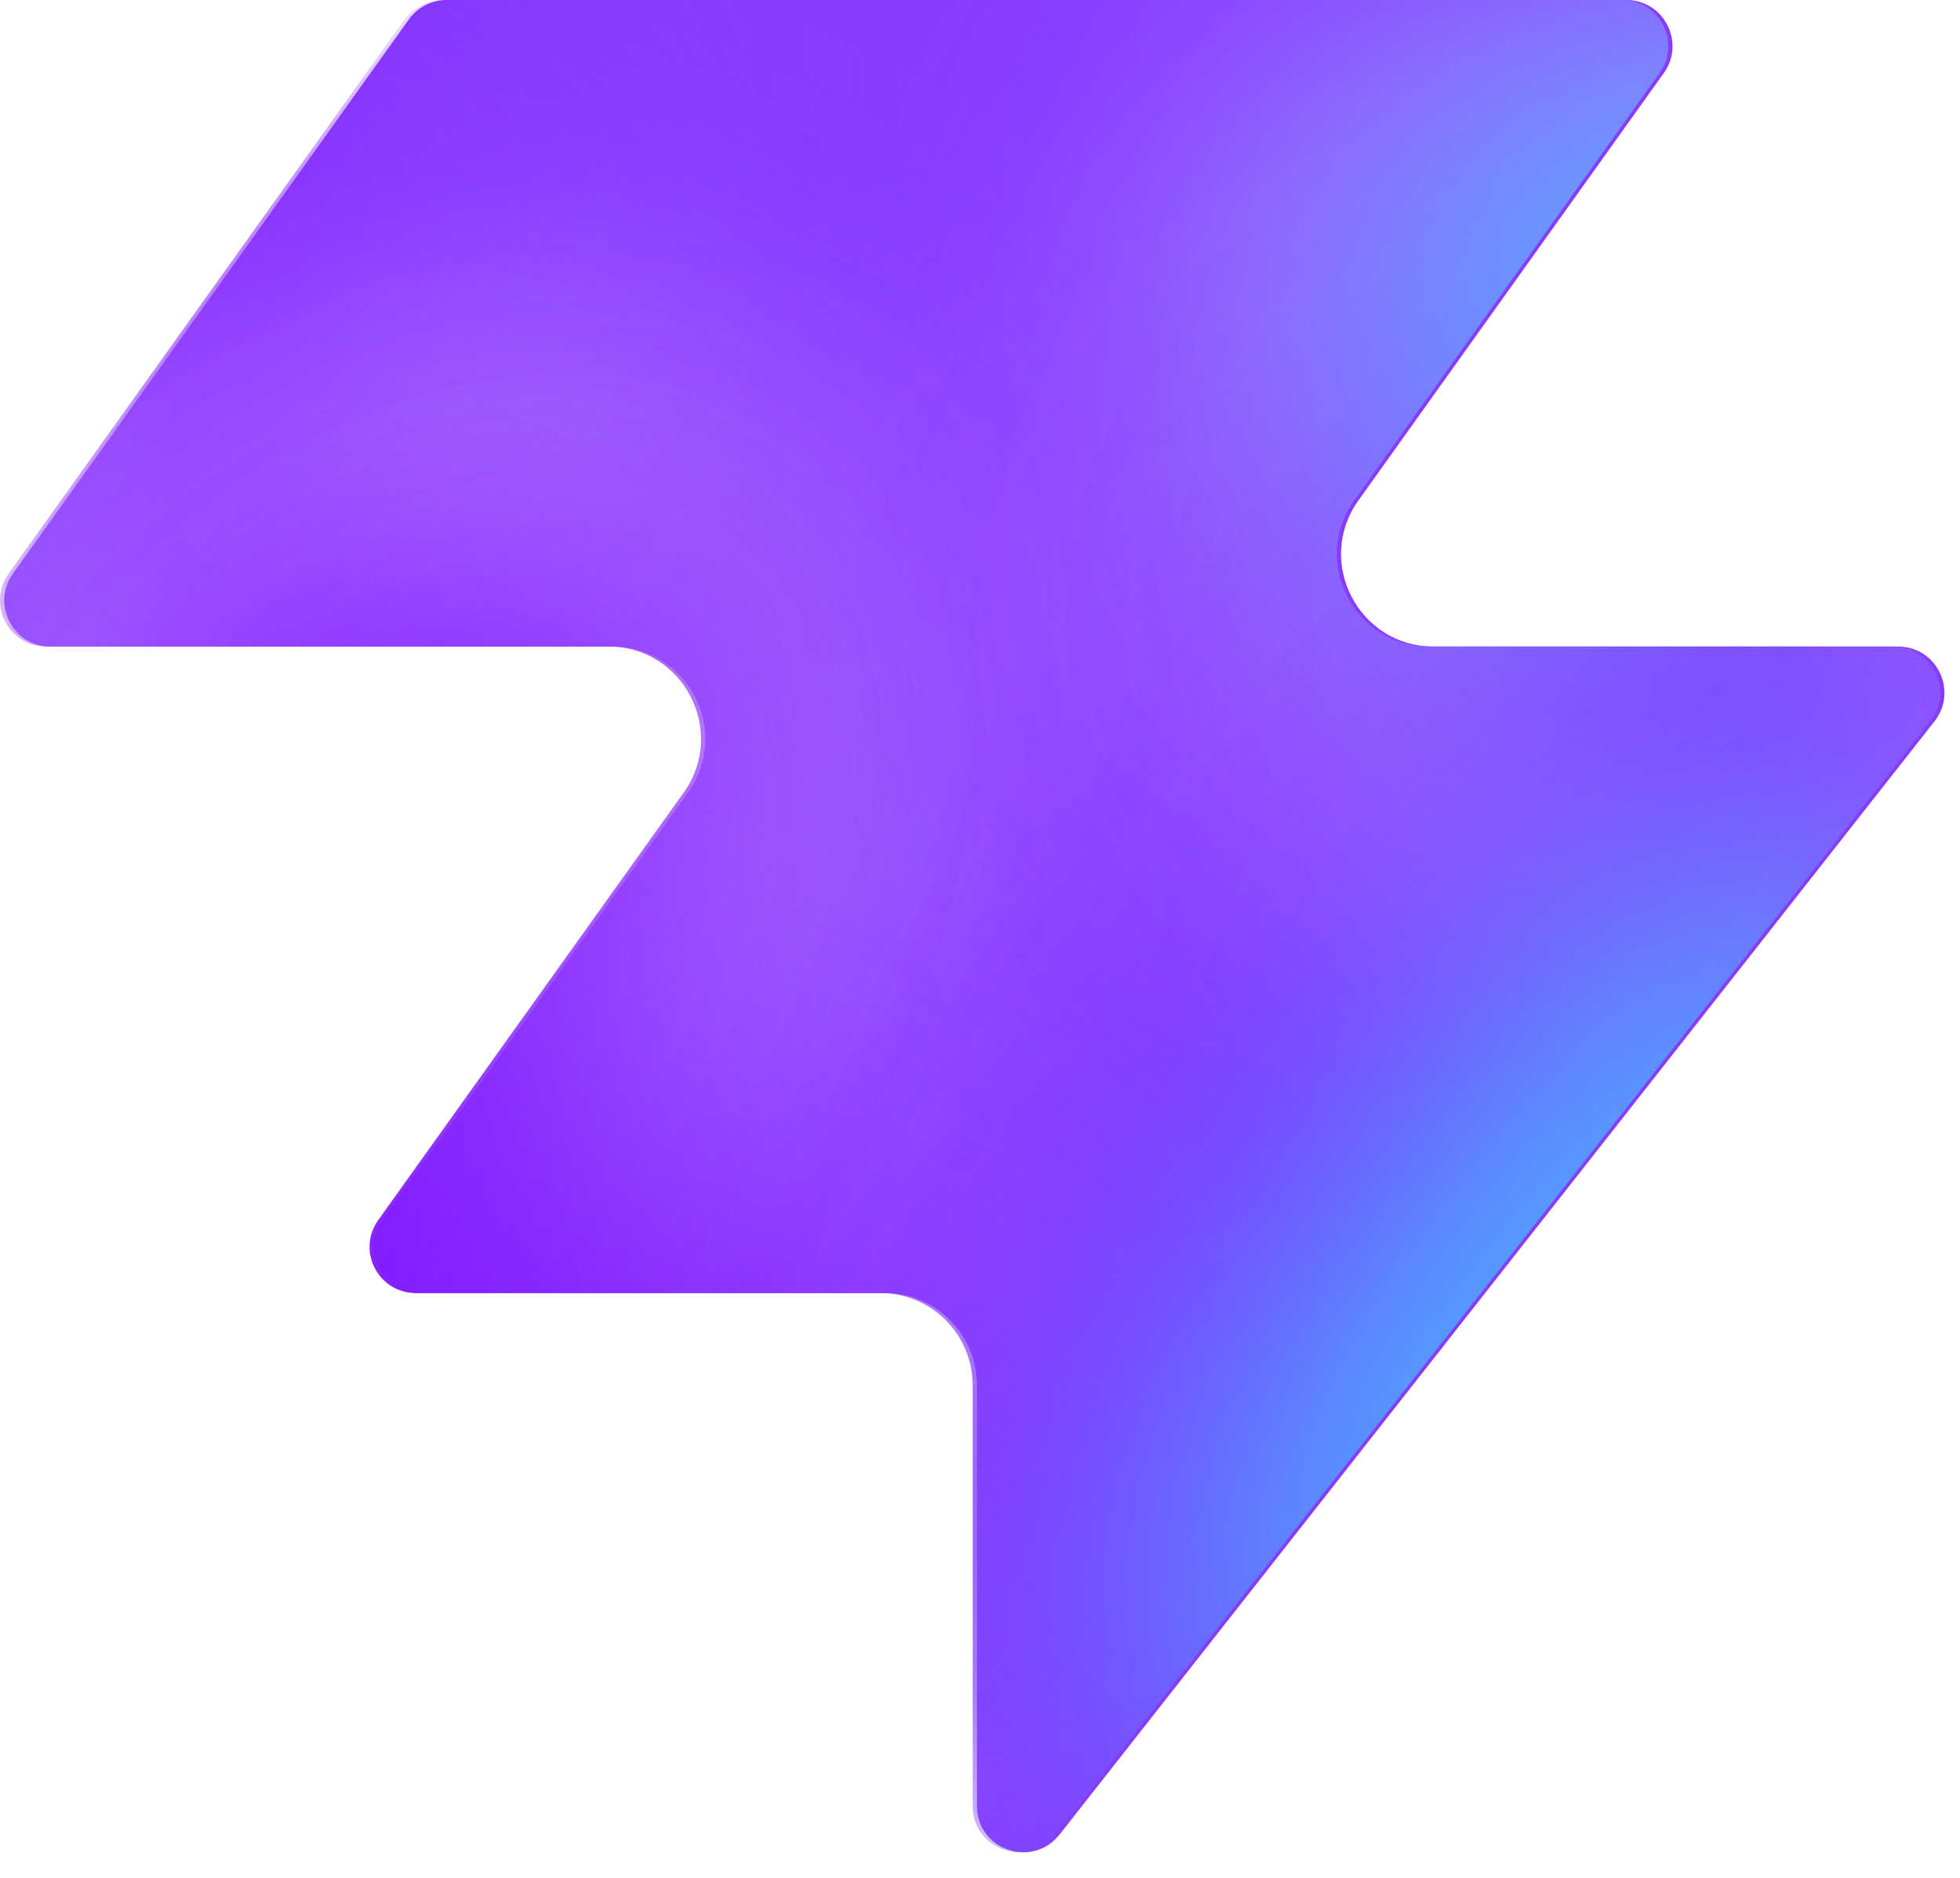
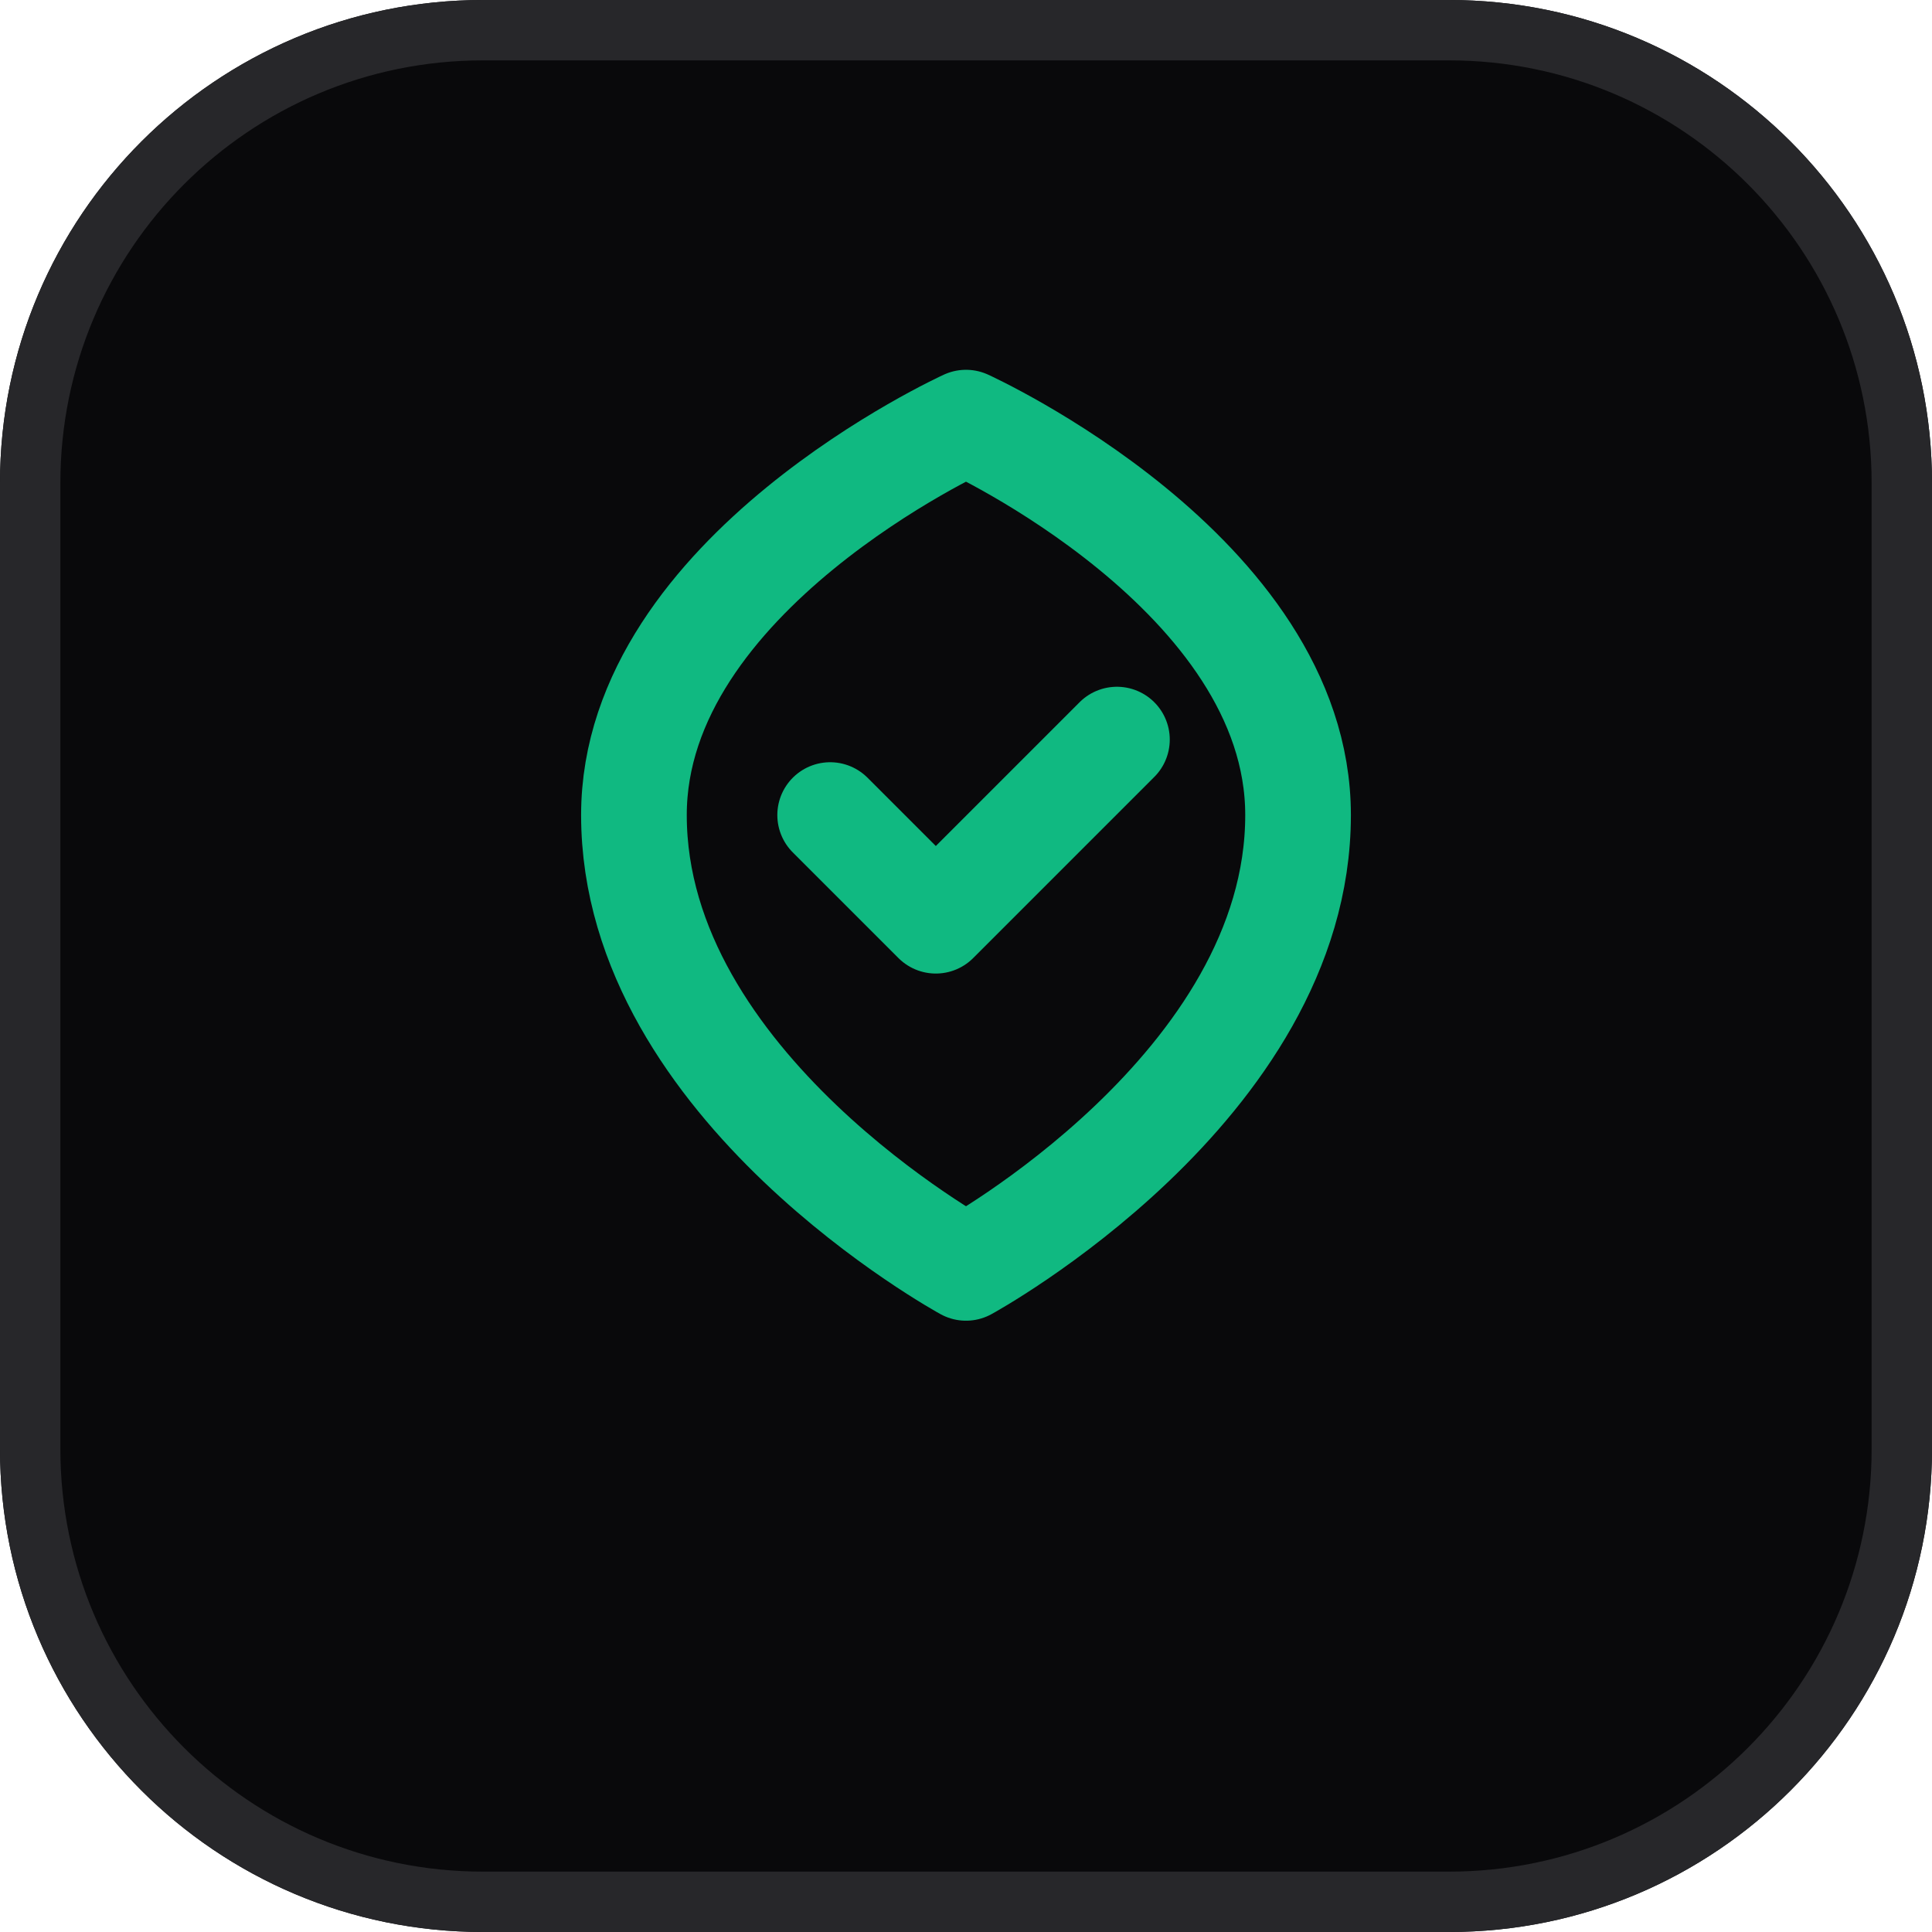
- <svg xmlns="http://www.w3.org/2000/svg" width="48" height="46" fill="none" viewBox="0 0 48 46">
-   <path fill="#863bff" d="M25.946 44.938c-.664.845-2.021.375-2.021-.698V33.937a2.26 2.26 0 0 0-2.262-2.262H10.287c-.92 0-1.456-1.04-.92-1.788l7.48-10.471c1.07-1.497 0-3.578-1.842-3.578H1.237c-.92 0-1.456-1.04-.92-1.788L10.013.474c.214-.297.556-.474.92-.474h28.894c.92 0 1.456 1.04.92 1.788l-7.48 10.471c-1.07 1.498 0 3.579 1.842 3.579h11.377c.943 0 1.473 1.088.89 1.83L25.947 44.94z" style="fill:#863bff;fill:color(display-p3 .525 .23 1);fill-opacity:1" />
-   <mask id="a" width="48" height="46" x="0" y="0" maskUnits="userSpaceOnUse" style="mask-type:alpha">
-     <path fill="#000" d="M25.842 44.938c-.664.844-2.021.375-2.021-.698V33.937a2.26 2.26 0 0 0-2.262-2.262H10.183c-.92 0-1.456-1.04-.92-1.788l7.48-10.471c1.07-1.498 0-3.579-1.842-3.579H1.133c-.92 0-1.456-1.04-.92-1.787L9.91.473c.214-.297.556-.474.92-.474h28.894c.92 0 1.456 1.04.92 1.788l-7.48 10.471c-1.07 1.498 0 3.578 1.842 3.578h11.377c.943 0 1.473 1.088.89 1.832L25.843 44.94z" style="fill:#000;fill-opacity:1" />
-   </mask>
-   <g mask="url(#a)">
-     <g filter="url(#b)">
-       <ellipse cx="5.508" cy="14.704" fill="#ede6ff" rx="5.508" ry="14.704" style="fill:#ede6ff;fill:color(display-p3 .927 .903 1);fill-opacity:1" transform="matrix(.00324 1 1 -.00324 -4.47 31.516)" />
-     </g>
-     <g filter="url(#c)">
-       <ellipse cx="10.399" cy="29.851" fill="#ede6ff" rx="10.399" ry="29.851" style="fill:#ede6ff;fill:color(display-p3 .927 .903 1);fill-opacity:1" transform="matrix(.00324 1 1 -.00324 -39.328 7.883)" />
-     </g>
-     <g filter="url(#d)">
-       <ellipse cx="5.508" cy="30.487" fill="#7e14ff" rx="5.508" ry="30.487" style="fill:#7e14ff;fill:color(display-p3 .492 .077 1);fill-opacity:1" transform="rotate(89.814 -25.913 -14.639)scale(1 -1)" />
-     </g>
-     <g filter="url(#e)">
-       <ellipse cx="5.508" cy="30.599" fill="#7e14ff" rx="5.508" ry="30.599" style="fill:#7e14ff;fill:color(display-p3 .492 .077 1);fill-opacity:1" transform="rotate(89.814 -32.644 -3.334)scale(1 -1)" />
-     </g>
-     <g filter="url(#f)">
-       <ellipse cx="5.508" cy="30.599" fill="#7e14ff" rx="5.508" ry="30.599" style="fill:#7e14ff;fill:color(display-p3 .492 .077 1);fill-opacity:1" transform="matrix(.00324 1 1 -.00324 -34.34 30.47)" />
-     </g>
-     <g filter="url(#g)">
-       <ellipse cx="14.072" cy="22.078" fill="#ede6ff" rx="14.072" ry="22.078" style="fill:#ede6ff;fill:color(display-p3 .927 .903 1);fill-opacity:1" transform="rotate(93.35 24.506 48.493)scale(-1 1)" />
-     </g>
-     <g filter="url(#h)">
-       <ellipse cx="3.47" cy="21.501" fill="#7e14ff" rx="3.47" ry="21.501" style="fill:#7e14ff;fill:color(display-p3 .492 .077 1);fill-opacity:1" transform="rotate(89.009 28.708 47.59)scale(-1 1)" />
-     </g>
-     <g filter="url(#i)">
-       <ellipse cx="3.47" cy="21.501" fill="#7e14ff" rx="3.47" ry="21.501" style="fill:#7e14ff;fill:color(display-p3 .492 .077 1);fill-opacity:1" transform="rotate(89.009 28.708 47.59)scale(-1 1)" />
-     </g>
-     <g filter="url(#j)">
-       <ellipse cx=".387" cy="8.972" fill="#7e14ff" rx="4.407" ry="29.108" style="fill:#7e14ff;fill:color(display-p3 .492 .077 1);fill-opacity:1" transform="rotate(39.51 .387 8.972)" />
-     </g>
-     <g filter="url(#k)">
-       <ellipse cx="47.523" cy="-6.092" fill="#7e14ff" rx="4.407" ry="29.108" style="fill:#7e14ff;fill:color(display-p3 .492 .077 1);fill-opacity:1" transform="rotate(37.892 47.523 -6.092)" />
-     </g>
-     <g filter="url(#l)">
-       <ellipse cx="41.412" cy="6.333" fill="#47bfff" rx="5.971" ry="9.665" style="fill:#47bfff;fill:color(display-p3 .28 .748 1);fill-opacity:1" transform="rotate(37.892 41.412 6.333)" />
-     </g>
-     <g filter="url(#m)">
-       <ellipse cx="-1.879" cy="38.332" fill="#7e14ff" rx="4.407" ry="29.108" style="fill:#7e14ff;fill:color(display-p3 .492 .077 1);fill-opacity:1" transform="rotate(37.892 -1.88 38.332)" />
-     </g>
-     <g filter="url(#n)">
-       <ellipse cx="-1.879" cy="38.332" fill="#7e14ff" rx="4.407" ry="29.108" style="fill:#7e14ff;fill:color(display-p3 .492 .077 1);fill-opacity:1" transform="rotate(37.892 -1.88 38.332)" />
-     </g>
-     <g filter="url(#o)">
-       <ellipse cx="35.651" cy="29.907" fill="#7e14ff" rx="4.407" ry="29.108" style="fill:#7e14ff;fill:color(display-p3 .492 .077 1);fill-opacity:1" transform="rotate(37.892 35.651 29.907)" />
-     </g>
-     <g filter="url(#p)">
-       <ellipse cx="38.418" cy="32.4" fill="#47bfff" rx="5.971" ry="15.297" style="fill:#47bfff;fill:color(display-p3 .28 .748 1);fill-opacity:1" transform="rotate(37.892 38.418 32.4)" />
-     </g>
-   </g>
-   <defs>
-     <filter id="b" width="60.045" height="41.654" x="-19.77" y="16.149" color-interpolation-filters="sRGB" filterUnits="userSpaceOnUse">
-       <feFlood flood-opacity="0" result="BackgroundImageFix" />
-       <feBlend in="SourceGraphic" in2="BackgroundImageFix" result="shape" />
-       <feGaussianBlur result="effect1_foregroundBlur_2002_17158" stdDeviation="7.659" />
-     </filter>
-     <filter id="c" width="90.34" height="51.437" x="-54.613" y="-7.533" color-interpolation-filters="sRGB" filterUnits="userSpaceOnUse">
-       <feFlood flood-opacity="0" result="BackgroundImageFix" />
-       <feBlend in="SourceGraphic" in2="BackgroundImageFix" result="shape" />
-       <feGaussianBlur result="effect1_foregroundBlur_2002_17158" stdDeviation="7.659" />
-     </filter>
-     <filter id="d" width="79.355" height="29.4" x="-49.64" y="2.03" color-interpolation-filters="sRGB" filterUnits="userSpaceOnUse">
-       <feFlood flood-opacity="0" result="BackgroundImageFix" />
-       <feBlend in="SourceGraphic" in2="BackgroundImageFix" result="shape" />
-       <feGaussianBlur result="effect1_foregroundBlur_2002_17158" stdDeviation="4.596" />
-     </filter>
-     <filter id="e" width="79.579" height="29.4" x="-45.045" y="20.029" color-interpolation-filters="sRGB" filterUnits="userSpaceOnUse">
-       <feFlood flood-opacity="0" result="BackgroundImageFix" />
-       <feBlend in="SourceGraphic" in2="BackgroundImageFix" result="shape" />
-       <feGaussianBlur result="effect1_foregroundBlur_2002_17158" stdDeviation="4.596" />
-     </filter>
-     <filter id="f" width="79.579" height="29.4" x="-43.513" y="21.178" color-interpolation-filters="sRGB" filterUnits="userSpaceOnUse">
-       <feFlood flood-opacity="0" result="BackgroundImageFix" />
-       <feBlend in="SourceGraphic" in2="BackgroundImageFix" result="shape" />
-       <feGaussianBlur result="effect1_foregroundBlur_2002_17158" stdDeviation="4.596" />
-     </filter>
-     <filter id="g" width="74.749" height="58.852" x="15.756" y="-17.901" color-interpolation-filters="sRGB" filterUnits="userSpaceOnUse">
-       <feFlood flood-opacity="0" result="BackgroundImageFix" />
-       <feBlend in="SourceGraphic" in2="BackgroundImageFix" result="shape" />
-       <feGaussianBlur result="effect1_foregroundBlur_2002_17158" stdDeviation="7.659" />
-     </filter>
-     <filter id="h" width="61.377" height="25.362" x="23.548" y="2.284" color-interpolation-filters="sRGB" filterUnits="userSpaceOnUse">
-       <feFlood flood-opacity="0" result="BackgroundImageFix" />
-       <feBlend in="SourceGraphic" in2="BackgroundImageFix" result="shape" />
-       <feGaussianBlur result="effect1_foregroundBlur_2002_17158" stdDeviation="4.596" />
-     </filter>
-     <filter id="i" width="61.377" height="25.362" x="23.548" y="2.284" color-interpolation-filters="sRGB" filterUnits="userSpaceOnUse">
-       <feFlood flood-opacity="0" result="BackgroundImageFix" />
-       <feBlend in="SourceGraphic" in2="BackgroundImageFix" result="shape" />
-       <feGaussianBlur result="effect1_foregroundBlur_2002_17158" stdDeviation="4.596" />
-     </filter>
-     <filter id="j" width="56.045" height="63.649" x="-27.636" y="-22.853" color-interpolation-filters="sRGB" filterUnits="userSpaceOnUse">
-       <feFlood flood-opacity="0" result="BackgroundImageFix" />
-       <feBlend in="SourceGraphic" in2="BackgroundImageFix" result="shape" />
-       <feGaussianBlur result="effect1_foregroundBlur_2002_17158" stdDeviation="4.596" />
-     </filter>
-     <filter id="k" width="54.814" height="64.646" x="20.116" y="-38.415" color-interpolation-filters="sRGB" filterUnits="userSpaceOnUse">
-       <feFlood flood-opacity="0" result="BackgroundImageFix" />
-       <feBlend in="SourceGraphic" in2="BackgroundImageFix" result="shape" />
-       <feGaussianBlur result="effect1_foregroundBlur_2002_17158" stdDeviation="4.596" />
-     </filter>
-     <filter id="l" width="33.541" height="35.313" x="24.641" y="-11.323" color-interpolation-filters="sRGB" filterUnits="userSpaceOnUse">
-       <feFlood flood-opacity="0" result="BackgroundImageFix" />
-       <feBlend in="SourceGraphic" in2="BackgroundImageFix" result="shape" />
-       <feGaussianBlur result="effect1_foregroundBlur_2002_17158" stdDeviation="4.596" />
-     </filter>
-     <filter id="m" width="54.814" height="64.646" x="-29.286" y="6.009" color-interpolation-filters="sRGB" filterUnits="userSpaceOnUse">
-       <feFlood flood-opacity="0" result="BackgroundImageFix" />
-       <feBlend in="SourceGraphic" in2="BackgroundImageFix" result="shape" />
-       <feGaussianBlur result="effect1_foregroundBlur_2002_17158" stdDeviation="4.596" />
-     </filter>
-     <filter id="n" width="54.814" height="64.646" x="-29.286" y="6.009" color-interpolation-filters="sRGB" filterUnits="userSpaceOnUse">
-       <feFlood flood-opacity="0" result="BackgroundImageFix" />
-       <feBlend in="SourceGraphic" in2="BackgroundImageFix" result="shape" />
-       <feGaussianBlur result="effect1_foregroundBlur_2002_17158" stdDeviation="4.596" />
-     </filter>
-     <filter id="o" width="54.814" height="64.646" x="8.244" y="-2.416" color-interpolation-filters="sRGB" filterUnits="userSpaceOnUse">
-       <feFlood flood-opacity="0" result="BackgroundImageFix" />
-       <feBlend in="SourceGraphic" in2="BackgroundImageFix" result="shape" />
-       <feGaussianBlur result="effect1_foregroundBlur_2002_17158" stdDeviation="4.596" />
-     </filter>
-     <filter id="p" width="39.409" height="43.623" x="18.713" y="10.588" color-interpolation-filters="sRGB" filterUnits="userSpaceOnUse">
-       <feFlood flood-opacity="0" result="BackgroundImageFix" />
-       <feBlend in="SourceGraphic" in2="BackgroundImageFix" result="shape" />
-       <feGaussianBlur result="effect1_foregroundBlur_2002_17158" stdDeviation="4.596" />
-     </filter>
-   </defs>
+ <svg xmlns="http://www.w3.org/2000/svg" viewBox="0 0 32 32">
+   <rect width="32" height="32" rx="8" fill="#09090b" />
+   <rect x="0.5" y="0.5" width="31" height="31" rx="7.5" stroke="#27272a" fill="none" />
+   <path d="M16 7s5.5 2.5 5.5 6.5c0 4.5-5.5 7.5-5.5 7.5s-5.5-3-5.5-7.5c0-4 5.5-6.5 5.5-6.5z" fill="none" stroke="#10b981" stroke-width="1.75" stroke-linecap="round" stroke-linejoin="round" />
+   <path d="M13.75 13.5l1.75 1.75 3-3" fill="none" stroke="#10b981" stroke-width="1.75" stroke-linecap="round" stroke-linejoin="round" />
</svg>
